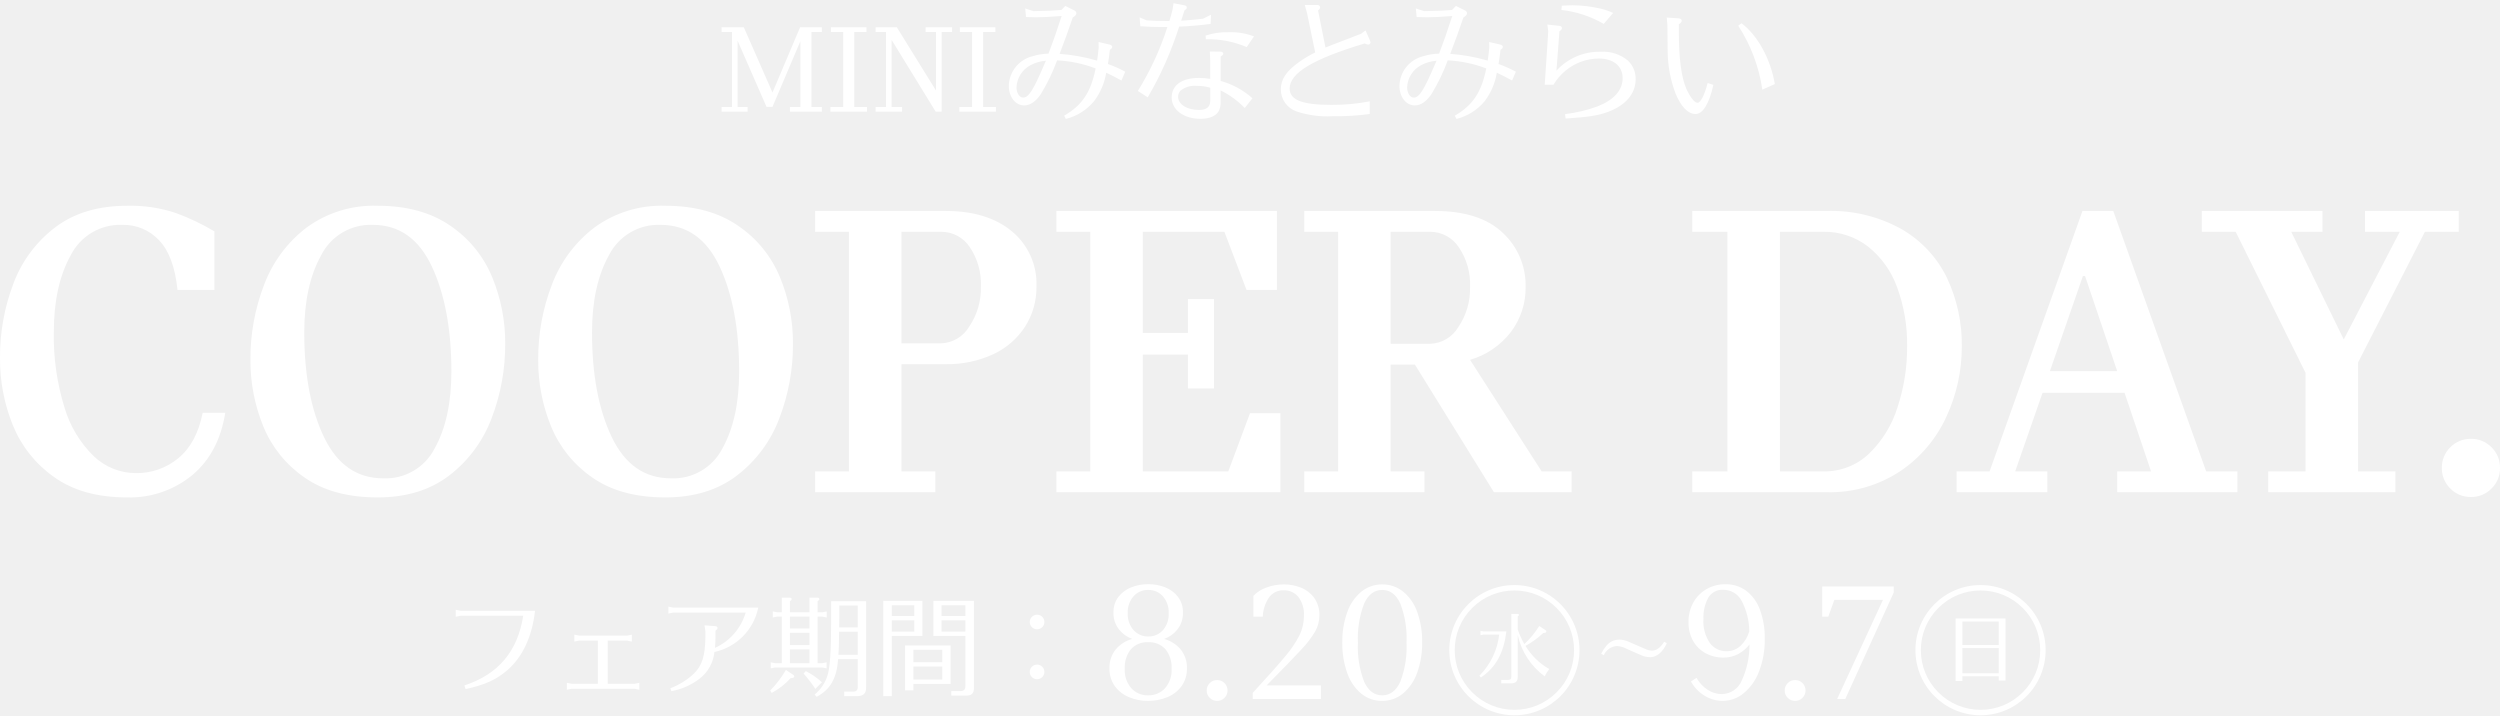
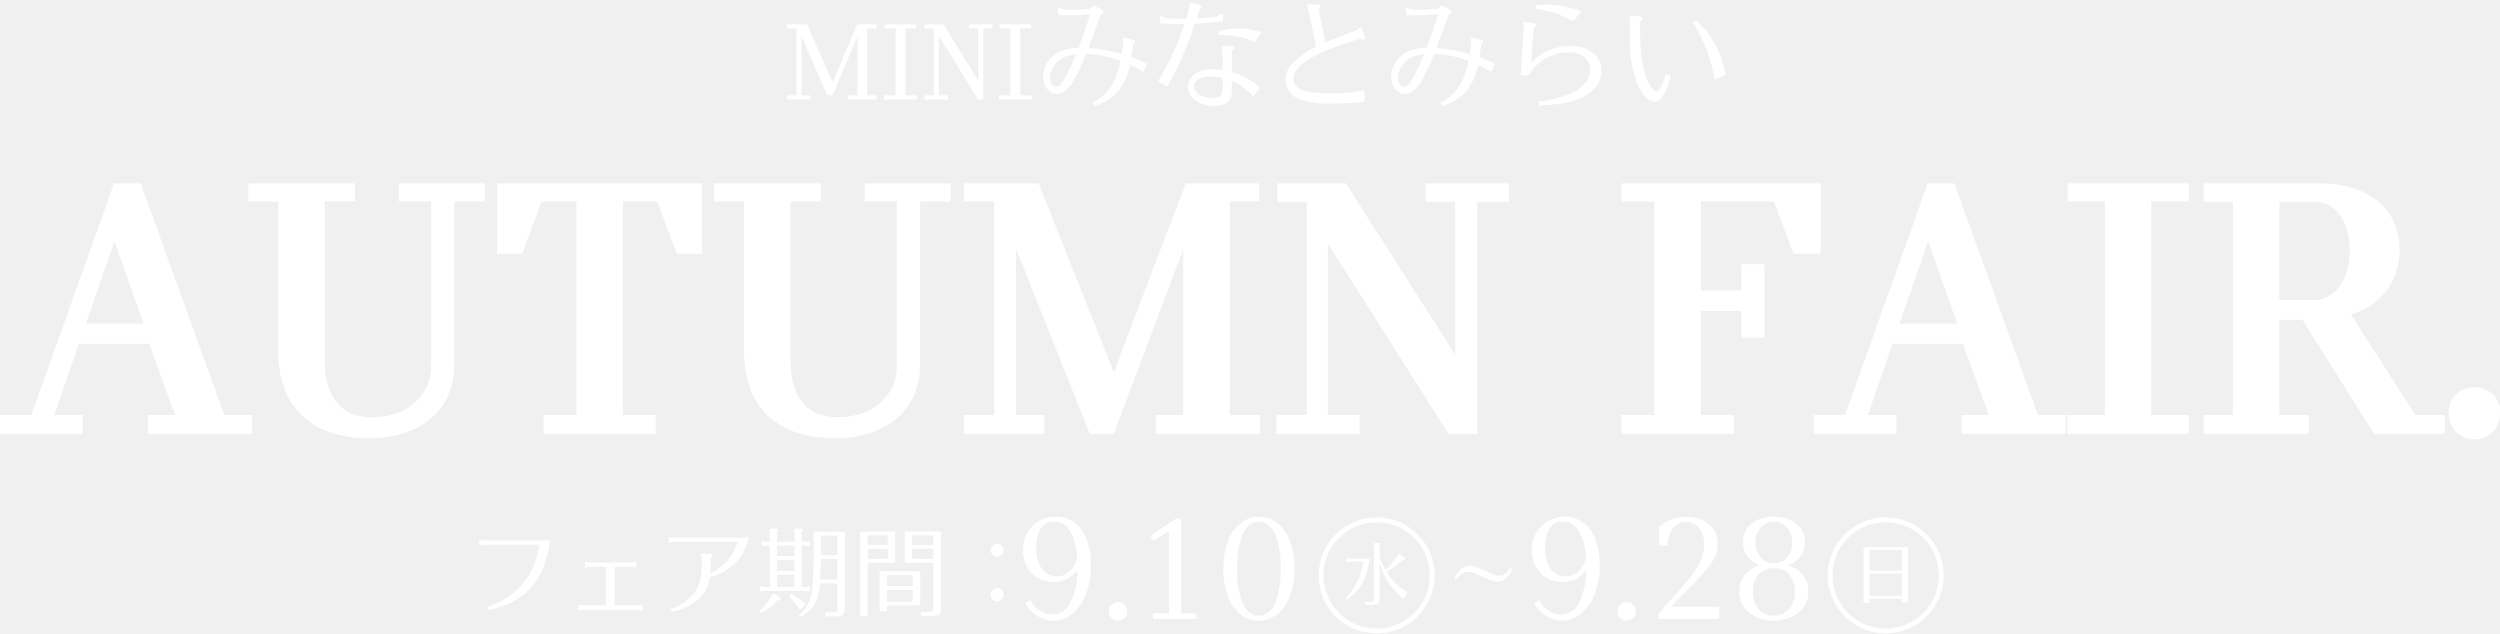
- <svg xmlns="http://www.w3.org/2000/svg" width="460.8" height="131.837" viewBox="0 0 460.8 131.837">
-   <g id="fair-txt" transform="translate(-2 -1145.408)">
-     <g id="期間" transform="translate(105 1246.245)">
-       <g id="日程" transform="translate(-503.906 3.146)">
-         <g id="グループ_676" data-name="グループ 676" transform="translate(-20.448)">
+ <svg xmlns="http://www.w3.org/2000/svg" width="517.227" height="131.046" viewBox="0 0 517.227 131.046">
+   <g id="title-1" transform="translate(24.156 -1145.408)">
+     <g id="期間" transform="translate(94 1245.454)">
+       <g id="日程" transform="translate(-511.906 3.146)">
+         <g id="グループ_676" data-name="グループ 676" transform="translate(-2.528)">
          <g id="曜日" transform="translate(-43 5.723)">
-             <path id="パス_30925" data-name="パス 30925" d="M4.606.6V-10.836h-9.2V.686h1.246V-.182H3.36V.6ZM-3.346-5.95v-4.326H3.36V-5.95Zm0,.56H3.36V-.742H-3.346Z" transform="translate(829.406 15.131)" fill="#fff" />
-             <g id="パス_30924" data-name="パス 30924" transform="translate(817.406 -1.869)" fill="none">
-               <path d="M12,0A12,12,0,1,1,0,12,12,12,0,0,1,12,0Z" stroke="none" />
-               <path d="M 12 1 C 9.062 1 6.299 2.144 4.222 4.222 C 2.144 6.299 1 9.062 1 12 C 1 14.938 2.144 17.701 4.222 19.778 C 6.299 21.856 9.062 23 12 23 C 14.938 23 17.701 21.856 19.778 19.778 C 21.856 17.701 23 14.938 23 12 C 23 9.062 21.856 6.299 19.778 4.222 C 17.701 2.144 14.938 1 12 1 M 12 0 C 18.627 0 24 5.373 24 12 C 24 18.627 18.627 24 12 24 C 5.373 24 0 18.627 0 12 C 0 5.373 5.373 0 12 0 Z" stroke="none" fill="#fff" />
+             <path id="パス_30918" data-name="パス 30918" d="M4.606.6V-10.836h-9.2V.686h1.246V-.182H3.36V.6ZM-3.346-5.95v-4.326H3.36V-5.95Zm0,.56H3.36V-.742H-3.346Z" transform="translate(829.406 15.131)" fill="#fff" />
+             <g id="楕円形_19" data-name="楕円形 19" transform="translate(817.406 -1.869)" fill="none" stroke="#fff" stroke-width="1">
+               <circle cx="12" cy="12" r="12" stroke="none" />
+               <circle cx="12" cy="12" r="11.5" fill="none" />
            </g>
          </g>
        </g>
-         <path id="パス_30923" data-name="パス 30923" d="M8.256-21.152a6.255,6.255,0,0,1,3.808,1.2,7.658,7.658,0,0,1,2.528,3.472,14.625,14.625,0,0,1,.9,5.376,15.985,15.985,0,0,1-1.056,6.032A9.563,9.563,0,0,1,11.6-1.056,6.08,6.08,0,0,1,7.744.352,6.327,6.327,0,0,1,4.368-.624a6.931,6.931,0,0,1-2.48-2.608L2.912-3.9A6.2,6.2,0,0,0,4.96-1.7a4.737,4.737,0,0,0,2.592.8,4.029,4.029,0,0,0,3.7-2.5,15.574,15.574,0,0,0,1.424-6.656,6.467,6.467,0,0,1-2,1.728,5.738,5.738,0,0,1-2.9.7,6.589,6.589,0,0,1-3.12-.768,5.888,5.888,0,0,1-2.336-2.24,6.736,6.736,0,0,1-.88-3.52,7.178,7.178,0,0,1,.928-3.7,6.5,6.5,0,0,1,2.48-2.448A6.888,6.888,0,0,1,8.256-21.152ZM8.416-8.8a3.705,3.705,0,0,0,2.7-1.088,5.716,5.716,0,0,0,1.52-2.592,12.156,12.156,0,0,0-1.456-5.7A3.784,3.784,0,0,0,7.84-20.128a2.991,2.991,0,0,0-2.768,1.472,7.558,7.558,0,0,0-.88,3.9,7.011,7.011,0,0,0,1.2,4.464A3.727,3.727,0,0,0,8.416-8.8ZM21.088.352a1.852,1.852,0,0,1-1.36-.56,1.852,1.852,0,0,1-.56-1.36,1.852,1.852,0,0,1,.56-1.36,1.852,1.852,0,0,1,1.36-.56,1.852,1.852,0,0,1,1.36.56,1.852,1.852,0,0,1,.56,1.36,1.852,1.852,0,0,1-.56,1.36A1.852,1.852,0,0,1,21.088.352ZM39.264-20.736v1.12L30.336,0h-1.5L37.28-18.272H28.32l-1.12,3.1H26.08v-5.568Z" transform="translate(710.694 24.854)" fill="#fff" />
-         <path id="パス_30922" data-name="パス 30922" d="M-5.572-4.06A2.842,2.842,0,0,1-3.108-5.768a4.413,4.413,0,0,1,1.778.532L1.33-4.06A4.251,4.251,0,0,0,2.982-3.7c1.2,0,2.324-.938,3.066-2.576l-.476-.28C4.83-5.418,4.13-4.914,3.29-4.914a3.174,3.174,0,0,1-1.3-.35l-3.08-1.33a4.322,4.322,0,0,0-1.652-.35,3.014,3.014,0,0,0-2.394,1.19,6.883,6.883,0,0,0-.91,1.414Z" transform="translate(702.086 20.854)" fill="#fff" />
-         <g id="曜日-2" data-name="曜日" transform="translate(-6.368 5.723)">
-           <path id="パス_30921" data-name="パス 30921" d="M.616-11.214C.8-11.354.84-11.4.84-11.48c0-.14-.1-.2-.294-.2H-.56V-.14c-.014.462-.168.616-.63.63H-2.422v.63H-.658C.238,1.12.63.756.616-.084V-7.77a12.909,12.909,0,0,0,4.97,7.6,6.224,6.224,0,0,1,.84-1.344,12.251,12.251,0,0,1-4.382-4.27A15.824,15.824,0,0,0,5.32-8.162c.406-.014.574-.1.574-.294a.308.308,0,0,0-.14-.224L4.578-9.45A16.3,16.3,0,0,1,1.834-6.118,15.992,15.992,0,0,1,.616-8.806ZM-5.712-8.456l-.546-.112v.812l.546-.112H-2.8A12.9,12.9,0,0,1-6.44-.294l.266.336c2.758-1.876,4.2-4.48,4.7-8.5Z" transform="translate(686.406 15.131)" fill="#fff" />
-           <g id="パス_30920" data-name="パス 30920" transform="translate(674.406 -1.869)" fill="none">
-             <path d="M12,0A12,12,0,1,1,0,12,12,12,0,0,1,12,0Z" stroke="none" />
-             <path d="M 12 1 C 9.062 1 6.299 2.144 4.222 4.222 C 2.144 6.299 1 9.062 1 12 C 1 14.938 2.144 17.701 4.222 19.778 C 6.299 21.856 9.062 23 12 23 C 14.938 23 17.701 21.856 19.778 19.778 C 21.856 17.701 23 14.938 23 12 C 23 9.062 21.856 6.299 19.778 4.222 C 17.701 2.144 14.938 1 12 1 M 12 0 C 18.627 0 24 5.373 24 12 C 24 18.627 18.627 24 12 24 C 5.373 24 0 18.627 0 12 C 0 5.373 5.373 0 12 0 Z" stroke="none" fill="#fff" />
+         <path id="パス_30916" data-name="パス 30916" d="M8.256-21.152a6.255,6.255,0,0,1,3.808,1.2,7.658,7.658,0,0,1,2.528,3.472,14.625,14.625,0,0,1,.9,5.376,15.985,15.985,0,0,1-1.056,6.032A9.563,9.563,0,0,1,11.6-1.056,6.08,6.08,0,0,1,7.744.352,6.327,6.327,0,0,1,4.368-.624a6.931,6.931,0,0,1-2.48-2.608L2.912-3.9A6.2,6.2,0,0,0,4.96-1.7a4.737,4.737,0,0,0,2.592.8,4.029,4.029,0,0,0,3.7-2.5,15.574,15.574,0,0,0,1.424-6.656,6.467,6.467,0,0,1-2,1.728,5.738,5.738,0,0,1-2.9.7,6.589,6.589,0,0,1-3.12-.768,5.888,5.888,0,0,1-2.336-2.24,6.736,6.736,0,0,1-.88-3.52,7.178,7.178,0,0,1,.928-3.7,6.5,6.5,0,0,1,2.48-2.448A6.888,6.888,0,0,1,8.256-21.152ZM8.416-8.8a3.705,3.705,0,0,0,2.7-1.088,5.716,5.716,0,0,0,1.52-2.592,12.156,12.156,0,0,0-1.456-5.7A3.784,3.784,0,0,0,7.84-20.128a2.991,2.991,0,0,0-2.768,1.472,7.558,7.558,0,0,0-.88,3.9,7.011,7.011,0,0,0,1.2,4.464A3.727,3.727,0,0,0,8.416-8.8ZM21.088.352a1.852,1.852,0,0,1-1.36-.56,1.852,1.852,0,0,1-.56-1.36,1.852,1.852,0,0,1,.56-1.36,1.852,1.852,0,0,1,1.36-.56,1.852,1.852,0,0,1,1.36.56,1.852,1.852,0,0,1,.56,1.36,1.852,1.852,0,0,1-.56,1.36A1.852,1.852,0,0,1,21.088.352ZM40.224-2.5V0H27.648V-1.12q4.064-4.416,5.936-6.672a20.282,20.282,0,0,0,2.688-3.952,8.1,8.1,0,0,0,.816-3.552,5.261,5.261,0,0,0-1.04-3.536,3.375,3.375,0,0,0-2.672-1.2,3.16,3.16,0,0,0-2.784,1.408A6.766,6.766,0,0,0,29.5-15.168H27.776v-3.84a5.984,5.984,0,0,1,2.4-1.536,9.128,9.128,0,0,1,3.232-.576,8.482,8.482,0,0,1,3.088.576,5.532,5.532,0,0,1,2.464,1.872,5.355,5.355,0,0,1,.976,3.312,5.916,5.916,0,0,1-.768,2.9,18.421,18.421,0,0,1-2.544,3.328Q34.848-7.2,30.208-2.5Zm14.24-8.576a6.121,6.121,0,0,1,3.024,1.92,5.25,5.25,0,0,1,1.168,3.52A5.348,5.348,0,0,1,57.632-2.32,6.09,6.09,0,0,1,54.96-.3a9.3,9.3,0,0,1-3.472.656A8.951,8.951,0,0,1,48.016-.32a6.173,6.173,0,0,1-2.624-2.016,5.337,5.337,0,0,1-1.008-3.3,5.25,5.25,0,0,1,1.168-3.52,6.121,6.121,0,0,1,3.024-1.92,5.364,5.364,0,0,1-2.4-1.7,4.735,4.735,0,0,1-1.056-3.168,4.566,4.566,0,0,1,.9-2.864,5.514,5.514,0,0,1,2.352-1.76,8.289,8.289,0,0,1,3.152-.592,8.4,8.4,0,0,1,3.12.576,5.458,5.458,0,0,1,2.368,1.76,4.579,4.579,0,0,1,.912,2.88,4.735,4.735,0,0,1-1.056,3.168A5.364,5.364,0,0,1,54.464-11.072ZM51.52-20.1a3.513,3.513,0,0,0-2.7,1.168,4.434,4.434,0,0,0-1.072,3.12,4.434,4.434,0,0,0,1.072,3.12,3.513,3.513,0,0,0,2.7,1.168,3.5,3.5,0,0,0,2.72-1.168,4.476,4.476,0,0,0,1.056-3.12,4.434,4.434,0,0,0-1.072-3.12A3.513,3.513,0,0,0,51.52-20.1Zm0,19.424a4.069,4.069,0,0,0,3.1-1.3A5.1,5.1,0,0,0,55.84-5.6a5.29,5.29,0,0,0-1.12-3.552,3.976,3.976,0,0,0-3.2-1.312,3.976,3.976,0,0,0-3.2,1.312A5.29,5.29,0,0,0,47.2-5.6a5.1,5.1,0,0,0,1.216,3.632A4.069,4.069,0,0,0,51.52-.672Z" transform="translate(709.222 24.854)" fill="#fff" />
+         <path id="パス_30915" data-name="パス 30915" d="M-5.572-4.06A2.842,2.842,0,0,1-3.108-5.768a4.413,4.413,0,0,1,1.778.532L1.33-4.06A4.251,4.251,0,0,0,2.982-3.7c1.2,0,2.324-.938,3.066-2.576l-.476-.28C4.83-5.418,4.13-4.914,3.29-4.914a3.174,3.174,0,0,1-1.3-.35l-3.08-1.33a4.322,4.322,0,0,0-1.652-.35,3.014,3.014,0,0,0-2.394,1.19,6.883,6.883,0,0,0-.91,1.414Z" transform="translate(700.614 20.854)" fill="#fff" />
+         <g id="曜日-2" data-name="曜日" transform="translate(-7.84 5.723)">
+           <path id="パス_30917" data-name="パス 30917" d="M.616-11.214C.8-11.354.84-11.4.84-11.48c0-.14-.1-.2-.294-.2H-.56V-.14c-.014.462-.168.616-.63.63H-2.422v.63H-.658C.238,1.12.63.756.616-.084V-7.77a12.909,12.909,0,0,0,4.97,7.6,6.224,6.224,0,0,1,.84-1.344,12.251,12.251,0,0,1-4.382-4.27A15.824,15.824,0,0,0,5.32-8.162c.406-.014.574-.1.574-.294a.308.308,0,0,0-.14-.224L4.578-9.45A16.3,16.3,0,0,1,1.834-6.118,15.992,15.992,0,0,1,.616-8.806ZM-5.712-8.456l-.546-.112v.812l.546-.112H-2.8A12.9,12.9,0,0,1-6.44-.294l.266.336c2.758-1.876,4.2-4.48,4.7-8.5Z" transform="translate(686.406 15.131)" fill="#fff" />
+           <g id="楕円形_18" data-name="楕円形 18" transform="translate(674.406 -1.869)" fill="none" stroke="#fff" stroke-width="1">
+             <circle cx="12" cy="12" r="12" stroke="none" />
+             <circle cx="12" cy="12" r="11.5" fill="none" />
          </g>
        </g>
-         <path id="パス_30919" data-name="パス 30919" d="M11.328-11.072a6.121,6.121,0,0,1,3.024,1.92,5.25,5.25,0,0,1,1.168,3.52A5.348,5.348,0,0,1,14.5-2.32,6.09,6.09,0,0,1,11.824-.3,9.3,9.3,0,0,1,8.352.352,8.951,8.951,0,0,1,4.88-.32,6.173,6.173,0,0,1,2.256-2.336a5.337,5.337,0,0,1-1.008-3.3,5.25,5.25,0,0,1,1.168-3.52,6.121,6.121,0,0,1,3.024-1.92,5.364,5.364,0,0,1-2.4-1.7,4.735,4.735,0,0,1-1.056-3.168,4.566,4.566,0,0,1,.9-2.864,5.514,5.514,0,0,1,2.352-1.76,8.289,8.289,0,0,1,3.152-.592,8.4,8.4,0,0,1,3.12.576,5.458,5.458,0,0,1,2.368,1.76,4.579,4.579,0,0,1,.912,2.88,4.735,4.735,0,0,1-1.056,3.168A5.364,5.364,0,0,1,11.328-11.072ZM8.384-20.1a3.513,3.513,0,0,0-2.7,1.168,4.434,4.434,0,0,0-1.072,3.12,4.434,4.434,0,0,0,1.072,3.12,3.513,3.513,0,0,0,2.7,1.168,3.5,3.5,0,0,0,2.72-1.168,4.476,4.476,0,0,0,1.056-3.12,4.434,4.434,0,0,0-1.072-3.12A3.513,3.513,0,0,0,8.384-20.1Zm0,19.424a4.069,4.069,0,0,0,3.1-1.3A5.1,5.1,0,0,0,12.7-5.6a5.29,5.29,0,0,0-1.12-3.552,3.976,3.976,0,0,0-3.2-1.312,3.976,3.976,0,0,0-3.2,1.312A5.29,5.29,0,0,0,4.064-5.6,5.1,5.1,0,0,0,5.28-1.968,4.069,4.069,0,0,0,8.384-.672ZM21.088.352a1.852,1.852,0,0,1-1.36-.56,1.852,1.852,0,0,1-.56-1.36,1.852,1.852,0,0,1,.56-1.36,1.852,1.852,0,0,1,1.36-.56,1.852,1.852,0,0,1,1.36.56,1.852,1.852,0,0,1,.56,1.36,1.852,1.852,0,0,1-.56,1.36A1.852,1.852,0,0,1,21.088.352ZM40.224-2.5V0H27.648V-1.12q4.064-4.416,5.936-6.672a20.282,20.282,0,0,0,2.688-3.952,8.1,8.1,0,0,0,.816-3.552,5.261,5.261,0,0,0-1.04-3.536,3.375,3.375,0,0,0-2.672-1.2,3.16,3.16,0,0,0-2.784,1.408A6.766,6.766,0,0,0,29.5-15.168H27.776v-3.84a5.984,5.984,0,0,1,2.4-1.536,9.128,9.128,0,0,1,3.232-.576,8.482,8.482,0,0,1,3.088.576,5.532,5.532,0,0,1,2.464,1.872,5.355,5.355,0,0,1,.976,3.312,5.916,5.916,0,0,1-.768,2.9,18.421,18.421,0,0,1-2.544,3.328Q34.848-7.2,30.208-2.5ZM51.488.352a5.936,5.936,0,0,1-3.84-1.344,8.589,8.589,0,0,1-2.576-3.792A16.025,16.025,0,0,1,44.16-10.4a15.891,15.891,0,0,1,.912-5.6,8.533,8.533,0,0,1,2.592-3.776A6,6,0,0,1,51.52-21.12a6.045,6.045,0,0,1,3.856,1.328,8.419,8.419,0,0,1,2.592,3.76,15.891,15.891,0,0,1,.912,5.6,15.775,15.775,0,0,1-.928,5.616,8.756,8.756,0,0,1-2.608,3.808A5.956,5.956,0,0,1,51.488.352ZM51.52-.672q2.176,0,3.328-2.5A17.843,17.843,0,0,0,56-10.4a17.742,17.742,0,0,0-1.152-7.2Q53.7-20.1,51.52-20.1t-3.328,2.5a17.742,17.742,0,0,0-1.152,7.2,17.843,17.843,0,0,0,1.152,7.232Q49.344-.672,51.52-.672Z" transform="translate(604.158 24.854)" fill="#fff" />
+         <path id="パス_30914" data-name="パス 30914" d="M8.256-21.152a6.255,6.255,0,0,1,3.808,1.2,7.658,7.658,0,0,1,2.528,3.472,14.625,14.625,0,0,1,.9,5.376,15.985,15.985,0,0,1-1.056,6.032A9.563,9.563,0,0,1,11.6-1.056,6.08,6.08,0,0,1,7.744.352,6.327,6.327,0,0,1,4.368-.624a6.931,6.931,0,0,1-2.48-2.608L2.912-3.9A6.2,6.2,0,0,0,4.96-1.7a4.737,4.737,0,0,0,2.592.8,4.029,4.029,0,0,0,3.7-2.5,15.574,15.574,0,0,0,1.424-6.656,6.467,6.467,0,0,1-2,1.728,5.738,5.738,0,0,1-2.9.7,6.589,6.589,0,0,1-3.12-.768,5.888,5.888,0,0,1-2.336-2.24,6.736,6.736,0,0,1-.88-3.52,7.178,7.178,0,0,1,.928-3.7,6.5,6.5,0,0,1,2.48-2.448A6.888,6.888,0,0,1,8.256-21.152ZM8.416-8.8a3.705,3.705,0,0,0,2.7-1.088,5.716,5.716,0,0,0,1.52-2.592,12.156,12.156,0,0,0-1.456-5.7A3.784,3.784,0,0,0,7.84-20.128a2.991,2.991,0,0,0-2.768,1.472,7.558,7.558,0,0,0-.88,3.9,7.011,7.011,0,0,0,1.2,4.464A3.727,3.727,0,0,0,8.416-8.8ZM21.088.352a1.852,1.852,0,0,1-1.36-.56,1.852,1.852,0,0,1-.56-1.36,1.852,1.852,0,0,1,.56-1.36,1.852,1.852,0,0,1,1.36-.56,1.852,1.852,0,0,1,1.36.56,1.852,1.852,0,0,1,.56,1.36,1.852,1.852,0,0,1-.56,1.36A1.852,1.852,0,0,1,21.088.352Zm16.192-1.5V0H28.32V-1.152h3.3V-18.208L28.448-16.16l-.672-1.024,5.28-3.552h1.088V-1.152ZM50.208.352a5.936,5.936,0,0,1-3.84-1.344,8.589,8.589,0,0,1-2.576-3.792A16.025,16.025,0,0,1,42.88-10.4a15.891,15.891,0,0,1,.912-5.6,8.533,8.533,0,0,1,2.592-3.776A6,6,0,0,1,50.24-21.12,6.045,6.045,0,0,1,54.1-19.792a8.419,8.419,0,0,1,2.592,3.76,15.891,15.891,0,0,1,.912,5.6,15.775,15.775,0,0,1-.928,5.616,8.756,8.756,0,0,1-2.608,3.808A5.956,5.956,0,0,1,50.208.352ZM50.24-.672q2.176,0,3.328-2.5A17.843,17.843,0,0,0,54.72-10.4a17.742,17.742,0,0,0-1.152-7.2q-1.152-2.5-3.328-2.5t-3.328,2.5a17.742,17.742,0,0,0-1.152,7.2,17.843,17.843,0,0,0,1.152,7.232Q48.064-.672,50.24-.672Z" transform="translate(603.966 24.854)" fill="#fff" />
      </g>
-       <path id="パス_30918" data-name="パス 30918" d="M4.66.18c3.66-.82,5.68-1.74,7.78-3.56,2.78-2.48,4.48-6.16,5.02-10.88H3.72l-.88-.18v1.28l.88-.18H15.28C14.24-6.76,10.7-2.56,4.44-.5ZM29.04-.8H24.2l-.88-.18V.3L24.2.12H35.8l.88.18V-.98L35.8-.8H30.86V-8.76h3.56l.88.18V-9.86l-.88.18H25.58l-.88-.18v1.28l.88-.18h3.46Zm21.68-9.78c.28-.22.38-.36.38-.52a.374.374,0,0,0-.38-.32l-2.02-.16.16,1.16v1.1c-.06,3.4-.62,5.18-2.12,6.64A12.887,12.887,0,0,1,42.4.02l.18.54a12.067,12.067,0,0,0,5.2-2.3,7.072,7.072,0,0,0,2.74-4.92,10.523,10.523,0,0,0,8.08-8.18H42.92l-.88-.18v1.28l.88-.18H56.28a10.287,10.287,0,0,1-5.66,6.5c.06-.68.1-1.32.1-1.98ZM76.94-5.34v5.1c0,.62-.26.88-.86.88H74.44v.84h2.32c1.22,0,1.74-.48,1.72-1.62V-16.02H72.04v3.36c0,5.9-.22,9.08-.72,10.46A7.441,7.441,0,0,1,69,1.18l.36.42C71.9.26,73.08-1.84,73.32-5.34Zm0-.8H73.38V-6.2l.08-1.46c0-.12,0-.64.02-1.38,0-.16,0-.82.02-1.36h3.44Zm0-5.06H73.52l.02-1.46v-2.56h3.4Zm-12.5-2.78v-2.04c.26-.18.32-.26.32-.4,0-.18-.14-.26-.42-.26h-1.4v2.7h-.86l-.8-.16v1.12l.8-.16h.86V-4.6H61.7l-.8-.16v1.12l.8-.16h8.7l.8.16V-4.76l-.8.16h-.86v-8.58h.88l.8.16v-1.12l-.8.16h-.88v-2.04c.26-.18.32-.26.32-.38,0-.2-.14-.28-.42-.28h-1.4v2.7Zm0,.8h3.6V-11h-3.6Zm0,8.58V-7.14h3.6V-4.6Zm3.6-5.6v2.26h-3.6V-10.2ZM61.08.88a12.559,12.559,0,0,0,3.48-2.72c.42,0,.68-.12.68-.32a.376.376,0,0,0-.2-.3l-1.34-.9A18.49,18.49,0,0,1,60.8.44Zm5.88-3.56A22.182,22.182,0,0,1,69.12.14l1.22-1.22a12.861,12.861,0,0,0-2.98-2.06Zm27.1,1.9V-7.86h-8.4V.4H87.2V-.78Zm-6.86-4V-7.06h5.32v2.28Zm0,.8h5.32v2.4H87.2Zm1.66-12.1H81.64V1.48h1.58V-9.62h5.64Zm-5.64.8h4.14v1.98H83.22Zm4.14,2.78v2.08H83.22V-12.5Zm3.52-3.58v6.46h5.9V-.38c0,.64-.28.92-.92.92H94.18v.84h2.76c1,0,1.42-.42,1.42-1.44V-16.08Zm1.5,3.58h4.4v2.08h-4.4Zm0-.8v-1.98h4.4v1.98Zm17.64,8.96A1.362,1.362,0,0,0,108.64-3a1.345,1.345,0,0,0,1.34,1.36A1.349,1.349,0,0,0,111.34-3,1.349,1.349,0,0,0,110.02-4.34Zm0-9.2a1.362,1.362,0,0,0-1.38,1.34A1.361,1.361,0,0,0,110-10.84a1.345,1.345,0,0,0,1.34-1.36A1.349,1.349,0,0,0,110.02-13.54Z" transform="translate(-21.84 26)" fill="#fff" />
+       <path id="パス_30913" data-name="パス 30913" d="M4.66.18c3.66-.82,5.68-1.74,7.78-3.56,2.78-2.48,4.48-6.16,5.02-10.88H3.72l-.88-.18v1.28l.88-.18H15.28C14.24-6.76,10.7-2.56,4.44-.5ZM29.04-.8H24.2l-.88-.18V.3L24.2.12H35.8l.88.18V-.98L35.8-.8H30.86V-8.76h3.56l.88.18V-9.86l-.88.18H25.58l-.88-.18v1.28l.88-.18h3.46Zm21.68-9.78c.28-.22.38-.36.38-.52a.374.374,0,0,0-.38-.32l-2.02-.16.16,1.16v1.1c-.06,3.4-.62,5.18-2.12,6.64A12.887,12.887,0,0,1,42.4.02l.18.54a12.067,12.067,0,0,0,5.2-2.3,7.072,7.072,0,0,0,2.74-4.92,10.523,10.523,0,0,0,8.08-8.18H42.92l-.88-.18v1.28l.88-.18H56.28a10.287,10.287,0,0,1-5.66,6.5c.06-.68.1-1.32.1-1.98ZM76.94-5.34v5.1c0,.62-.26.88-.86.88H74.44v.84h2.32c1.22,0,1.74-.48,1.72-1.62V-16.02H72.04v3.36c0,5.9-.22,9.08-.72,10.46A7.441,7.441,0,0,1,69,1.18l.36.42C71.9.26,73.08-1.84,73.32-5.34Zm0-.8H73.38V-6.2l.08-1.46c0-.12,0-.64.02-1.38,0-.16,0-.82.02-1.36h3.44Zm0-5.06H73.52l.02-1.46v-2.56h3.4Zm-12.5-2.78v-2.04c.26-.18.32-.26.32-.4,0-.18-.14-.26-.42-.26h-1.4v2.7h-.86l-.8-.16v1.12l.8-.16h.86V-4.6H61.7l-.8-.16v1.12l.8-.16h8.7l.8.16V-4.76l-.8.16h-.86v-8.58h.88l.8.16v-1.12l-.8.16h-.88v-2.04c.26-.18.32-.26.32-.38,0-.2-.14-.28-.42-.28h-1.4v2.7Zm0,.8h3.6V-11h-3.6Zm0,8.58V-7.14h3.6V-4.6Zm3.6-5.6v2.26h-3.6V-10.2ZM61.08.88a12.559,12.559,0,0,0,3.48-2.72c.42,0,.68-.12.68-.32a.376.376,0,0,0-.2-.3l-1.34-.9A18.49,18.49,0,0,1,60.8.44Zm5.88-3.56A22.182,22.182,0,0,1,69.12.14l1.22-1.22a12.861,12.861,0,0,0-2.98-2.06Zm27.1,1.9V-7.86h-8.4V.4H87.2V-.78Zm-6.86-4V-7.06h5.32v2.28Zm0,.8h5.32v2.4H87.2Zm1.66-12.1H81.64V1.48h1.58V-9.62h5.64Zm-5.64.8h4.14v1.98H83.22Zm4.14,2.78v2.08H83.22V-12.5Zm3.52-3.58v6.46h5.9V-.38c0,.64-.28.92-.92.92H94.18v.84h2.76c1,0,1.42-.42,1.42-1.44V-16.08Zm1.5,3.58h4.4v2.08h-4.4Zm0-.8v-1.98h4.4v1.98Zm17.64,8.96A1.362,1.362,0,0,0,108.64-3a1.345,1.345,0,0,0,1.34,1.36A1.349,1.349,0,0,0,111.34-3,1.349,1.349,0,0,0,110.02-4.34Zm0-9.2a1.362,1.362,0,0,0-1.38,1.34A1.361,1.361,0,0,0,110-10.84a1.345,1.345,0,0,0,1.34-1.36A1.349,1.349,0,0,0,110.02-13.54Z" transform="translate(-21.84 26)" fill="#fff" />
    </g>
-     <path id="パス_30917" data-name="パス 30917" d="M25.68.96Q17.44.96,12.2-2.8a21.6,21.6,0,0,1-7.6-9.56A32.477,32.477,0,0,1,2.24-24.72,37.75,37.75,0,0,1,4.72-38.48a23.191,23.191,0,0,1,7.72-10.36q5.24-3.96,13.24-3.96a26.236,26.236,0,0,1,9.04,1.36,42.618,42.618,0,0,1,7.04,3.36v10.8h-6.8q-.64-6.24-3.36-9.12a8.965,8.965,0,0,0-6.8-2.88,10.21,10.21,0,0,0-9.52,5.6q-3.12,5.6-3.12,14.16a44.012,44.012,0,0,0,1.96,13.88,20.7,20.7,0,0,0,5.4,9,11.25,11.25,0,0,0,7.76,3.12,11.981,11.981,0,0,0,7.84-2.76q3.36-2.76,4.48-8.36h4.16Q42.56-7.2,37.64-3.12A18.12,18.12,0,0,1,25.68.96Zm46.16,0Q63.6.96,58.36-2.72a21.142,21.142,0,0,1-7.6-9.44A31.968,31.968,0,0,1,48.4-24.4a37.846,37.846,0,0,1,2.52-13.84,23.82,23.82,0,0,1,7.8-10.52A20.956,20.956,0,0,1,71.84-52.8q8.08,0,13.4,3.68a21.192,21.192,0,0,1,7.72,9.48,31.6,31.6,0,0,1,2.4,12.2A37.846,37.846,0,0,1,92.84-13.6a23.82,23.82,0,0,1-7.8,10.52Q79.76.96,71.84.96Zm1.04-3.52a10.147,10.147,0,0,0,9.48-5.52q3.08-5.52,3.08-14.16,0-11.68-3.6-19.36T70.96-49.28a10.21,10.21,0,0,0-9.52,5.6q-3.12,5.6-3.12,14.24,0,11.68,3.64,19.28T72.88-2.56Zm52,3.52q-8.24,0-13.48-3.68a21.142,21.142,0,0,1-7.6-9.44,31.968,31.968,0,0,1-2.36-12.24,37.846,37.846,0,0,1,2.52-13.84,23.82,23.82,0,0,1,7.8-10.52,20.956,20.956,0,0,1,13.12-4.04q8.08,0,13.4,3.68A21.192,21.192,0,0,1,146-39.64a31.6,31.6,0,0,1,2.4,12.2,37.846,37.846,0,0,1-2.52,13.84,23.82,23.82,0,0,1-7.8,10.52Q132.8.96,124.88.96Zm1.04-3.52a10.147,10.147,0,0,0,9.48-5.52q3.08-5.52,3.08-14.16,0-11.68-3.6-19.36T124-49.28a10.21,10.21,0,0,0-9.52,5.6q-3.12,5.6-3.12,14.24,0,11.68,3.64,19.28T125.92-2.56Zm50.64-49.28q7.68,0,12.2,3.76a12.527,12.527,0,0,1,4.52,10.16,13.406,13.406,0,0,1-2.12,7.44,14,14,0,0,1-5.92,5.08,20.044,20.044,0,0,1-8.68,1.8H168.4V-3.84h6.24V0H152.48V-3.84h6.24V-48h-6.24v-3.84Zm-.88,24.4a6.258,6.258,0,0,0,5.2-3.08,12.559,12.559,0,0,0,2.16-7.4A12.107,12.107,0,0,0,181-45.16,6.27,6.27,0,0,0,175.68-48H168.4v20.56Zm62.56,12.88V0H196.96V-3.84h6.24V-48h-6.24v-3.84H237.6v14.56H232L227.92-48H212.88v18.64h8.32V-35.6H226v16.48h-4.8v-6.24h-8.32V-3.84h15.76l4-10.72ZM291.92-3.84V0H277.6L263.04-23.52h-4.48V-3.84h6.24V0H242.64V-3.84h6.24V-48h-6.24v-3.84h24.08q8.24,0,12.48,4a13.178,13.178,0,0,1,4.24,10,13.425,13.425,0,0,1-2.72,8.32,14.668,14.668,0,0,1-7.52,5.12L286.4-3.84ZM258.56-27.36h7.28a6.258,6.258,0,0,0,5.2-3.08,12.559,12.559,0,0,0,2.16-7.4,12.079,12.079,0,0,0-2.08-7.32A6.3,6.3,0,0,0,265.84-48h-7.28Zm80.32-24.48a26.69,26.69,0,0,1,13.88,3.36,20.9,20.9,0,0,1,8.36,9,28.818,28.818,0,0,1,2.72,12.68,30.6,30.6,0,0,1-2.8,12.8,24.252,24.252,0,0,1-8.48,10.08A23.489,23.489,0,0,1,338.88,0H314.16V-3.84h6.48V-48h-6.48v-3.84Zm-.56,48a11.857,11.857,0,0,0,8.44-3.28A20.339,20.339,0,0,0,352-15.68a35.187,35.187,0,0,0,1.76-11.2,30.223,30.223,0,0,0-1.84-10.88,16.855,16.855,0,0,0-5.36-7.52A13.089,13.089,0,0,0,338.32-48h-8V-3.84Zm76.32,0V0H392.48V-3.84h6.24l-4.88-14.48H378.72L373.68-3.84h5.92V0H362.88V-3.84h6.08l17.12-48h5.68l17.12,48ZM392.48-22.32l-5.92-17.52h-.4l-6.08,17.52Zm44.4-1.6V-3.84h6.88V0H420.32V-3.84h6.88V-22L414.32-48h-6.24v-3.84h22.24V-48h-5.76l9.68,19.84L444.56-48h-6.4v-3.84h17.28V-48H449.2ZM452.32-4.48a5.171,5.171,0,0,1,1.56-3.8,5.171,5.171,0,0,1,3.8-1.56,5.171,5.171,0,0,1,3.8,1.56,5.171,5.171,0,0,1,1.56,3.8,5.171,5.171,0,0,1-1.56,3.8,5.171,5.171,0,0,1-3.8,1.56,5.171,5.171,0,0,1-3.8-1.56A5.171,5.171,0,0,1,452.32-4.48Z" transform="translate(-0.24 1236.133)" fill="#fff" />
-     <path id="パス_30916" data-name="パス 30916" d="M-97.284-.864h1.92V-14.688h-1.92v-.864h4.1L-87.9-3.528l5.088-12.024H-78.8v.864h-1.92V-.864h1.92V0h-5.88V-.864h1.92v-12.12L-87.9-.888H-89L-94.332-13.08V-.864h1.848V0h-4.8Zm26.808,0V0H-77.22V-.864h2.352V-14.688h-2.256v-.864h6.552v.864h-2.256V-.864Zm1.584,0h1.92V-14.688h-1.92v-.864h3.912l7.224,11.664v-10.8h-1.92v-.864H-54.8v.864h-1.92V0h-1.1L-65.94-13.224V-.864h1.92V0h-4.872Zm22.176,0V0H-53.46V-.864h2.352V-14.688h-2.256v-.864h6.552v.864h-2.256V-.864Zm12.792-18.624-.72.744c-1.44.12-2.472.168-5.16.216l-1.512-.5.144,1.584c.84.024,1.464.048,1.872.048,1.2,0,2.76-.072,4.7-.24-.984,3.048-1.488,4.44-2.424,6.936a11.073,11.073,0,0,0-2.928.48A5.755,5.755,0,0,0-44.34-4.752c0,2.04,1.224,3.6,2.832,3.6,1.1,0,2.136-.7,3.072-2.088a35.13,35.13,0,0,0,3-6.216,23.077,23.077,0,0,1,7.1,1.488C-29.22-3.576-30.8-1.2-34.14.744l.312.6A9.877,9.877,0,0,0-28.62-1.944a11.846,11.846,0,0,0,2.232-5.232c1.176.552,1.656.792,2.808,1.44l.7-1.632a23.794,23.794,0,0,0-3.192-1.416c.168-1.008.24-1.488.36-2.616.312-.192.432-.36.432-.552s-.192-.36-.552-.432L-27.8-12.84l.024,1.032c-.12,1.224-.144,1.344-.288,2.4a33.458,33.458,0,0,0-6.912-1.248c1.08-2.832,1.392-3.7,2.424-6.7.48-.288.672-.528.672-.792a.625.625,0,0,0-.36-.5ZM-37.788-8.736c-2.04,4.776-2.9,6.144-3.912,6.144-.672,0-1.224-.84-1.224-1.9a4.838,4.838,0,0,1,2.592-4.08A7.05,7.05,0,0,1-37.5-9.384Zm23.04-7.968c-2.04,0-2.88-.048-4.176-.12l-1.3-.552.12,1.632c1.728.12,2.568.144,4.056.144h.936A53.031,53.031,0,0,1-20.556-3.816l1.824,1.176a63.759,63.759,0,0,0,5.784-13.032c1.824-.072,3.816-.24,5.808-.5l.072-1.7-1.488.744c-1.7.192-2.688.288-4.008.36a2.855,2.855,0,0,1,.1-.336c.072-.216.288-.864.5-1.56.36-.24.432-.36.432-.528a.388.388,0,0,0-.336-.384l-2.112-.408-.192,1.224c-.12.48-.216.84-.264,1.008l-.288.984ZM.564-2.472A14.655,14.655,0,0,0-5.292-5.664v-4.488c.384-.264.48-.36.48-.528,0-.24-.216-.384-.576-.384l-1.9-.024.072,1.776v3.264a12.936,12.936,0,0,0-2.112-.168c-3.12,0-4.992,1.344-4.992,3.6,0,2.28,2.232,3.936,5.3,3.936,1.656,0,2.856-.5,3.384-1.44a3.639,3.639,0,0,0,.336-1.8V-3.912A15.857,15.857,0,0,1-.852-.672Zm-7.776.456c0,1.152-.672,1.7-2.088,1.7-2.208,0-3.84-1.032-3.84-2.448a1.645,1.645,0,0,1,.432-1.1,4.133,4.133,0,0,1,3-.888,8.816,8.816,0,0,1,2.5.336ZM.852-13.872a11.9,11.9,0,0,0-4.7-.768,12.041,12.041,0,0,0-4.224.624l.048.672A17.9,17.9,0,0,1-.492-11.9ZM12.66-18.648c.288-.24.384-.408.384-.6a.448.448,0,0,0-.456-.408H10.212l.408,1.44,1.512,7.3A21.658,21.658,0,0,0,9.156-9.144C6.8-7.464,5.8-5.952,5.8-4.128a4.285,4.285,0,0,0,2.88,4.08,17.724,17.724,0,0,0,6.7.888A45.714,45.714,0,0,0,22.188.432V-1.9a36.173,36.173,0,0,1-7.032.648c-5.424,0-7.728-.888-7.728-3.024,0-2.856,4.344-5.448,13.848-8.3a1.33,1.33,0,0,0,.648.216.436.436,0,0,0,.408-.384.83.83,0,0,0-.072-.288l-.84-1.944-.84.624c-1.872.72-3.672,1.392-5.376,2.064-.48.192-.816.312-1.176.48Zm25.416-.84-.72.744c-1.44.12-2.472.168-5.16.216l-1.512-.5.144,1.584c.84.024,1.464.048,1.872.048,1.2,0,2.76-.072,4.7-.24-.984,3.048-1.488,4.44-2.424,6.936a11.073,11.073,0,0,0-2.928.48A5.755,5.755,0,0,0,27.66-4.752c0,2.04,1.224,3.6,2.832,3.6,1.1,0,2.136-.7,3.072-2.088a35.13,35.13,0,0,0,3-6.216,23.077,23.077,0,0,1,7.1,1.488C42.78-3.576,41.2-1.2,37.86.744l.312.6A9.877,9.877,0,0,0,43.38-1.944a11.846,11.846,0,0,0,2.232-5.232c1.176.552,1.656.792,2.808,1.44l.7-1.632a23.794,23.794,0,0,0-3.192-1.416c.168-1.008.24-1.488.36-2.616.312-.192.432-.36.432-.552s-.192-.36-.552-.432L44.2-12.84l.024,1.032c-.12,1.224-.144,1.344-.288,2.4a33.458,33.458,0,0,0-6.912-1.248c1.08-2.832,1.392-3.7,2.424-6.7.48-.288.672-.528.672-.792a.625.625,0,0,0-.36-.5ZM34.212-8.736c-2.04,4.776-2.9,6.144-3.912,6.144-.672,0-1.224-.84-1.224-1.9a4.838,4.838,0,0,1,2.592-4.08A7.05,7.05,0,0,1,34.5-9.384Zm21.84,3.768a9.876,9.876,0,0,1,2.256-2.616,9.654,9.654,0,0,1,6.1-2.208c2.712,0,4.392,1.392,4.392,3.624S67.164-2.136,64.14-.96A27.152,27.152,0,0,1,58.188.456l.1.816C62.532.984,64.308.72,66.156.024,69.4-1.2,71.2-3.336,71.2-6A4.638,4.638,0,0,0,69.78-9.408a7.117,7.117,0,0,0-5.016-1.632A10.715,10.715,0,0,0,56.6-7.56l.552-7.248c.336-.24.456-.384.456-.6s-.168-.384-.456-.408l-2.232-.24.168,1.248-.648,9.84Zm1.464-13.776a19.831,19.831,0,0,1,7.8,2.568l1.728-2.016a11.306,11.306,0,0,0-2.28-.792,23.477,23.477,0,0,0-5.136-.624c-.528,0-1.008.024-2.04.072ZM84.468-5.28c-.552,2.184-1.3,3.648-1.872,3.648-.552,0-1.416-1.128-2.088-2.664-.888-2.112-1.344-5.5-1.344-10.272V-16.1c.408-.288.528-.432.528-.672s-.24-.408-.6-.432l-2.16-.144.12,1.44c.024,3.1.048,4.752.048,4.968a22.6,22.6,0,0,0,1.44,7.56c1.032,2.5,2.328,3.816,3.7,3.816,1.344,0,2.52-1.92,3.288-5.376Zm12.384.192c-.792-4.656-3.168-8.976-6.144-11.208l-.6.456a29.232,29.232,0,0,1,4.44,11.784Z" transform="translate(232.284 1165.989)" fill="#fff" stroke="rgba(0,0,0,0)" stroke-width="1" />
+     <path id="パス_30912" data-name="パス 30912" d="M51.992-3.906V0H30.469V-3.906h5.625L30.7-18.633H16.172L11.055-3.906h5.9V0H-.156V-3.906H6.328l17.109-47.93h5.508l17.3,47.93ZM29.531-22.812,23.516-39.844l-5.9,17.031Zm64.3,8.477a15.646,15.646,0,0,1-1.211,6.25,13.234,13.234,0,0,1-3.5,4.8A16.131,16.131,0,0,1,83.574-.2,23.228,23.228,0,0,1,76.172.9,24.754,24.754,0,0,1,68.359-.254a15.936,15.936,0,0,1-5.918-3.418A14.746,14.746,0,0,1,58.711-9.3a21.5,21.5,0,0,1-1.289-7.734V-48.086H51.211v-3.75h22.07v3.75h-6.25v32.969q0,5.508,2.461,8.594t7.383,3.086A16.091,16.091,0,0,0,80.977-4,11.712,11.712,0,0,0,84.9-5.859a10.413,10.413,0,0,0,2.949-3.359,10.085,10.085,0,0,0,1.172-5.039V-48.086H82.383v-3.75h17.773v3.75H93.828Zm8.867-37.5h42.383v14.57h-5.2l-4.062-10.82h-7.109v44.18h6.8V0H112.3V-3.906h6.8v-44.18h-7.227l-3.984,10.82h-5.2Zm87.5,37.5a15.646,15.646,0,0,1-1.211,6.25,13.234,13.234,0,0,1-3.5,4.8A16.13,16.13,0,0,1,179.941-.2,23.228,23.228,0,0,1,172.539.9a24.754,24.754,0,0,1-7.812-1.152,15.936,15.936,0,0,1-5.918-3.418,14.746,14.746,0,0,1-3.73-5.625,21.5,21.5,0,0,1-1.289-7.734V-48.086h-6.211v-3.75h22.07v3.75H163.4v32.969q0,5.508,2.461,8.594t7.383,3.086a16.091,16.091,0,0,0,4.1-.566,11.712,11.712,0,0,0,3.926-1.855,10.413,10.413,0,0,0,2.949-3.359,10.085,10.085,0,0,0,1.172-5.039V-48.086H178.75v-3.75h17.773v3.75H190.2Zm64.063-33.75v44.18h6.25V0H238.984V-3.906h5.664V-38.164L230.273,0h-4.961L210.039-38.32V-3.906h5.9V0H199.3V-3.906h6.25v-44.18H199.3v-3.75h15.43l15.547,39.1,14.883-39.1h15.2v3.75Zm57.773-3.75v3.828h-6.562V0h-5.937L274.57-39.375V-3.906h6.563V0H263.945V-3.906h6.25v-44.1H264.1v-3.828h14.18L300.9-16.406v-31.6h-6.133v-3.828Zm39.688,47.93h6.8V0h-23.2V-3.906h6.8v-44.18h-6.8v-3.75h41.211v14.57H370.9l-4.062-10.82H351.719v18.4h8.4v-5.43h4.8v15.2h-4.8V-25.43h-8.4Zm75.508,0V0H405.7V-3.906h5.625l-5.391-14.727H391.406L386.289-3.906h5.9V0H375.078V-3.906h6.484l17.109-47.93h5.508l17.3,47.93ZM404.766-22.812,398.75-39.844l-5.9,17.031Zm40.156-25.273v44.18H452.7V0H427.578V-3.906h7.773v-44.18h-7.773v-3.75H452.7v3.75Zm31.289,24.492h-4.8V-3.906H477.5V0H455.742V-3.906h6.094v-44.1h-6.094v-3.828h23.75a22.91,22.91,0,0,1,7.578,1.113,14.99,14.99,0,0,1,5.215,2.988,11.577,11.577,0,0,1,3.027,4.375,14.364,14.364,0,0,1,.977,5.273,14.8,14.8,0,0,1-.684,4.551,13.234,13.234,0,0,1-1.973,3.867,12.6,12.6,0,0,1-3.164,2.988,15.559,15.559,0,0,1-4.258,1.953L499.57-3.906h6.094V0H491.016Zm-4.8-4.1h7.461a5.29,5.29,0,0,0,2.734-.762,7.54,7.54,0,0,0,2.266-2.109,10.736,10.736,0,0,0,1.543-3.223,14.278,14.278,0,0,0,.566-4.141,14.687,14.687,0,0,0-.527-4.062,10.7,10.7,0,0,0-1.465-3.184,6.845,6.845,0,0,0-2.246-2.09,5.719,5.719,0,0,0-2.871-.742h-7.461ZM506.445-4.336a5.152,5.152,0,0,1,1.465-3.809A5.254,5.254,0,0,1,511.8-9.609a5.122,5.122,0,0,1,3.848,1.465,5.23,5.23,0,0,1,1.426,3.809,6.163,6.163,0,0,1-.371,2.168A5.23,5.23,0,0,1,515.645-.43a4.7,4.7,0,0,1-1.66,1.152,5.6,5.6,0,0,1-2.187.41,5.6,5.6,0,0,1-2.187-.41A4.9,4.9,0,0,1,507.93-.43a5.325,5.325,0,0,1-1.094-1.738A5.887,5.887,0,0,1,506.445-4.336Z" transform="translate(-24 1235.169)" fill="#fff" />
+     <path id="パス_30911" data-name="パス 30911" d="M-97.284-.864h1.92V-14.688h-1.92v-.864h4.1L-87.9-3.528l5.088-12.024H-78.8v.864h-1.92V-.864h1.92V0h-5.88V-.864h1.92v-12.12L-87.9-.888H-89L-94.332-13.08V-.864h1.848V0h-4.8Zm26.808,0V0H-77.22V-.864h2.352V-14.688h-2.256v-.864h6.552v.864h-2.256V-.864Zm1.584,0h1.92V-14.688h-1.92v-.864h3.912l7.224,11.664v-10.8h-1.92v-.864H-54.8v.864h-1.92V0h-1.1L-65.94-13.224V-.864h1.92V0h-4.872Zm22.176,0V0H-53.46V-.864h2.352V-14.688h-2.256v-.864h6.552v.864h-2.256V-.864Zm12.792-18.624-.72.744c-1.44.12-2.472.168-5.16.216l-1.512-.5.144,1.584c.84.024,1.464.048,1.872.048,1.2,0,2.76-.072,4.7-.24-.984,3.048-1.488,4.44-2.424,6.936a11.073,11.073,0,0,0-2.928.48A5.755,5.755,0,0,0-44.34-4.752c0,2.04,1.224,3.6,2.832,3.6,1.1,0,2.136-.7,3.072-2.088a35.13,35.13,0,0,0,3-6.216,23.077,23.077,0,0,1,7.1,1.488C-29.22-3.576-30.8-1.2-34.14.744l.312.6A9.877,9.877,0,0,0-28.62-1.944a11.846,11.846,0,0,0,2.232-5.232c1.176.552,1.656.792,2.808,1.44l.7-1.632a23.794,23.794,0,0,0-3.192-1.416c.168-1.008.24-1.488.36-2.616.312-.192.432-.36.432-.552s-.192-.36-.552-.432L-27.8-12.84l.024,1.032c-.12,1.224-.144,1.344-.288,2.4a33.458,33.458,0,0,0-6.912-1.248c1.08-2.832,1.392-3.7,2.424-6.7.48-.288.672-.528.672-.792a.625.625,0,0,0-.36-.5ZM-37.788-8.736c-2.04,4.776-2.9,6.144-3.912,6.144-.672,0-1.224-.84-1.224-1.9a4.838,4.838,0,0,1,2.592-4.08A7.05,7.05,0,0,1-37.5-9.384Zm23.04-7.968c-2.04,0-2.88-.048-4.176-.12l-1.3-.552.12,1.632c1.728.12,2.568.144,4.056.144h.936A53.031,53.031,0,0,1-20.556-3.816l1.824,1.176a63.759,63.759,0,0,0,5.784-13.032c1.824-.072,3.816-.24,5.808-.5l.072-1.7-1.488.744c-1.7.192-2.688.288-4.008.36a2.855,2.855,0,0,1,.1-.336c.072-.216.288-.864.5-1.56.36-.24.432-.36.432-.528a.388.388,0,0,0-.336-.384l-2.112-.408-.192,1.224c-.12.48-.216.84-.264,1.008l-.288.984ZM.564-2.472A14.655,14.655,0,0,0-5.292-5.664v-4.488c.384-.264.48-.36.48-.528,0-.24-.216-.384-.576-.384l-1.9-.024.072,1.776v3.264a12.936,12.936,0,0,0-2.112-.168c-3.12,0-4.992,1.344-4.992,3.6,0,2.28,2.232,3.936,5.3,3.936,1.656,0,2.856-.5,3.384-1.44a3.639,3.639,0,0,0,.336-1.8V-3.912A15.857,15.857,0,0,1-.852-.672Zm-7.776.456c0,1.152-.672,1.7-2.088,1.7-2.208,0-3.84-1.032-3.84-2.448a1.645,1.645,0,0,1,.432-1.1,4.133,4.133,0,0,1,3-.888,8.816,8.816,0,0,1,2.5.336ZM.852-13.872a11.9,11.9,0,0,0-4.7-.768,12.041,12.041,0,0,0-4.224.624l.048.672A17.9,17.9,0,0,1-.492-11.9ZM12.66-18.648c.288-.24.384-.408.384-.6a.448.448,0,0,0-.456-.408H10.212l.408,1.44,1.512,7.3A21.658,21.658,0,0,0,9.156-9.144C6.8-7.464,5.8-5.952,5.8-4.128a4.285,4.285,0,0,0,2.88,4.08,17.724,17.724,0,0,0,6.7.888A45.714,45.714,0,0,0,22.188.432V-1.9a36.173,36.173,0,0,1-7.032.648c-5.424,0-7.728-.888-7.728-3.024,0-2.856,4.344-5.448,13.848-8.3a1.33,1.33,0,0,0,.648.216.436.436,0,0,0,.408-.384.83.83,0,0,0-.072-.288l-.84-1.944-.84.624c-1.872.72-3.672,1.392-5.376,2.064-.48.192-.816.312-1.176.48Zm25.416-.84-.72.744c-1.44.12-2.472.168-5.16.216l-1.512-.5.144,1.584c.84.024,1.464.048,1.872.048,1.2,0,2.76-.072,4.7-.24-.984,3.048-1.488,4.44-2.424,6.936a11.073,11.073,0,0,0-2.928.48A5.755,5.755,0,0,0,27.66-4.752c0,2.04,1.224,3.6,2.832,3.6,1.1,0,2.136-.7,3.072-2.088a35.13,35.13,0,0,0,3-6.216,23.077,23.077,0,0,1,7.1,1.488C42.78-3.576,41.2-1.2,37.86.744l.312.6A9.877,9.877,0,0,0,43.38-1.944a11.846,11.846,0,0,0,2.232-5.232c1.176.552,1.656.792,2.808,1.44l.7-1.632a23.794,23.794,0,0,0-3.192-1.416c.168-1.008.24-1.488.36-2.616.312-.192.432-.36.432-.552s-.192-.36-.552-.432L44.2-12.84l.024,1.032c-.12,1.224-.144,1.344-.288,2.4a33.458,33.458,0,0,0-6.912-1.248c1.08-2.832,1.392-3.7,2.424-6.7.48-.288.672-.528.672-.792a.625.625,0,0,0-.36-.5ZM34.212-8.736c-2.04,4.776-2.9,6.144-3.912,6.144-.672,0-1.224-.84-1.224-1.9a4.838,4.838,0,0,1,2.592-4.08A7.05,7.05,0,0,1,34.5-9.384Zm21.84,3.768a9.876,9.876,0,0,1,2.256-2.616,9.654,9.654,0,0,1,6.1-2.208c2.712,0,4.392,1.392,4.392,3.624S67.164-2.136,64.14-.96A27.152,27.152,0,0,1,58.188.456l.1.816C62.532.984,64.308.72,66.156.024,69.4-1.2,71.2-3.336,71.2-6A4.638,4.638,0,0,0,69.78-9.408a7.117,7.117,0,0,0-5.016-1.632A10.715,10.715,0,0,0,56.6-7.56l.552-7.248c.336-.24.456-.384.456-.6s-.168-.384-.456-.408l-2.232-.24.168,1.248-.648,9.84Zm1.464-13.776a19.831,19.831,0,0,1,7.8,2.568l1.728-2.016a11.306,11.306,0,0,0-2.28-.792,23.477,23.477,0,0,0-5.136-.624c-.528,0-1.008.024-2.04.072ZM84.468-5.28c-.552,2.184-1.3,3.648-1.872,3.648-.552,0-1.416-1.128-2.088-2.664-.888-2.112-1.344-5.5-1.344-10.272V-16.1c.408-.288.528-.432.528-.672s-.24-.408-.6-.432l-2.16-.144.12,1.44c.024,3.1.048,4.752.048,4.968a22.6,22.6,0,0,0,1.44,7.56c1.032,2.5,2.328,3.816,3.7,3.816,1.344,0,2.52-1.92,3.288-5.376Zm12.384.192c-.792-4.656-3.168-8.976-6.144-11.208l-.6.456a29.232,29.232,0,0,1,4.44,11.784Z" transform="translate(236 1165.989)" fill="#fff" stroke="rgba(0,0,0,0)" stroke-width="1" />
  </g>
</svg>
